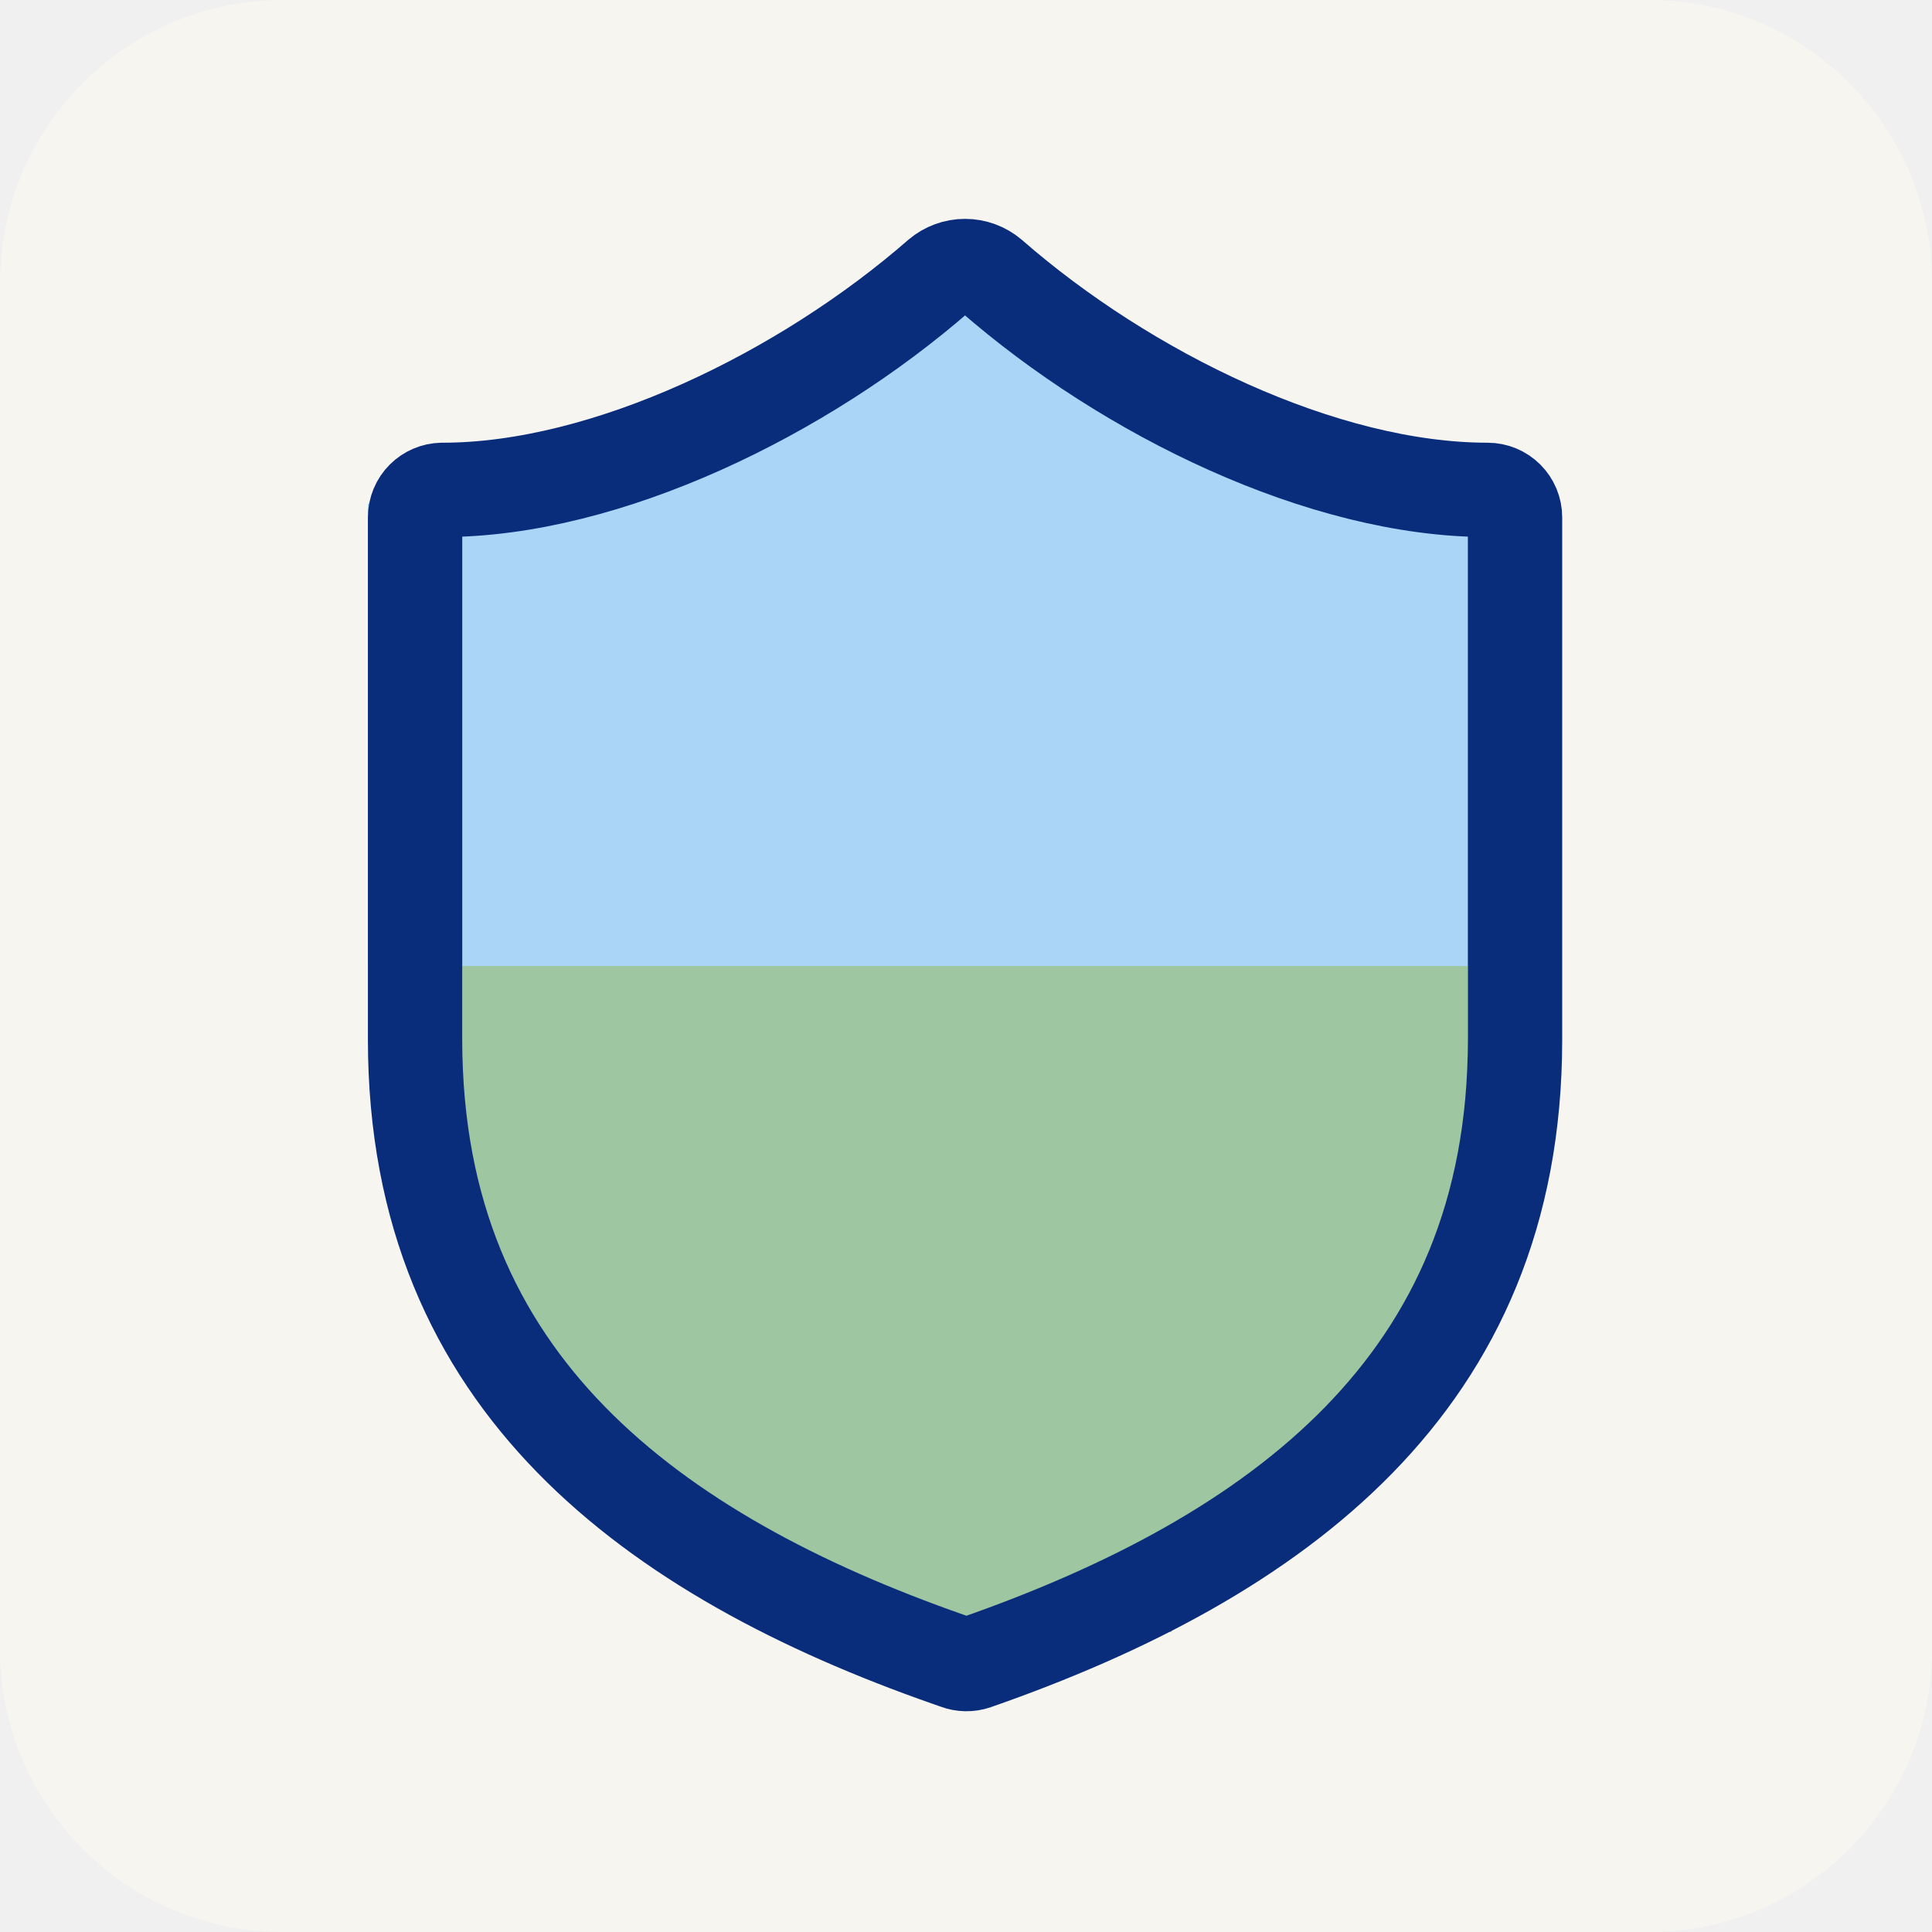
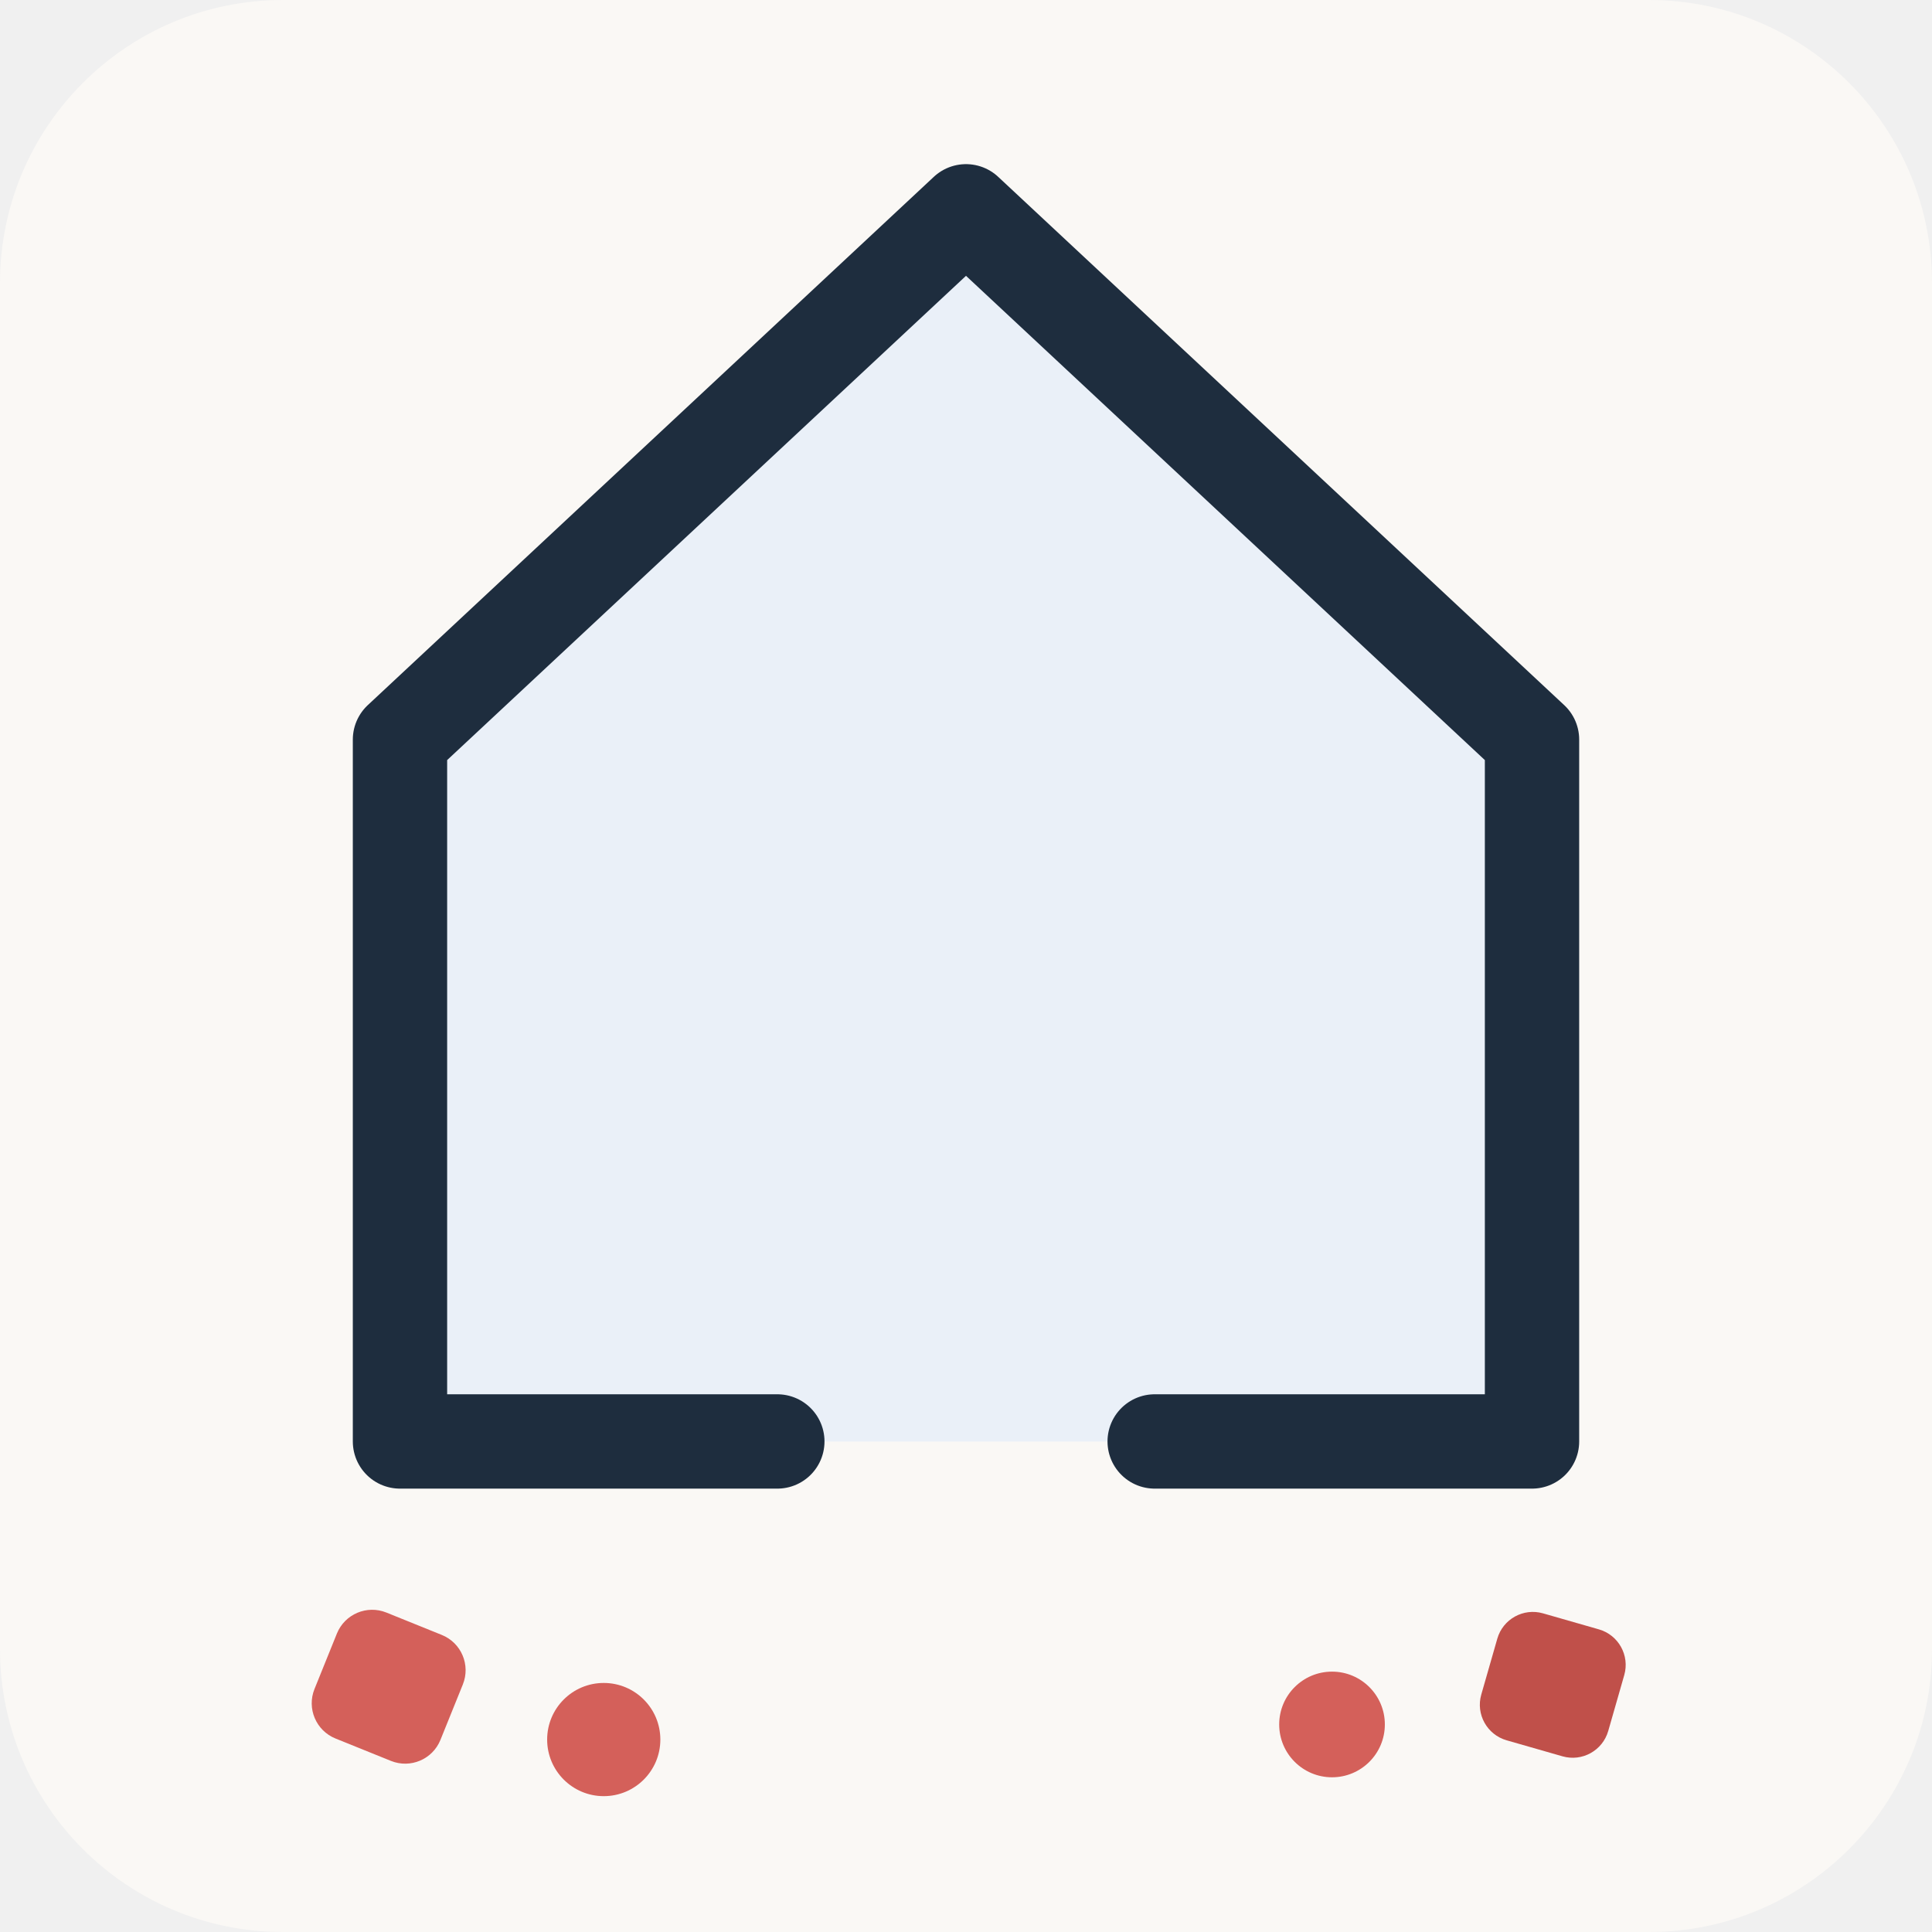
<svg xmlns="http://www.w3.org/2000/svg" width="1024" height="1024" viewBox="0 0 1024 1024" fill="none">
-   <rect width="1024" height="1024" rx="150" fill="#F7F5F0" />
-   <g clip-path="url(#clip0_3_9297)">
-     <rect width="633" height="791" transform="translate(195 116)" fill="#F7F5F0" />
-     <rect x="245" y="497" width="533" height="220" fill="#9DC6A1" />
-     <rect x="280" y="652" width="355" height="111" fill="#9DC6A1" />
-     <rect x="335" y="717" width="325" height="98" fill="#9DC6A1" />
-     <rect x="322" y="699" width="325" height="98" fill="#9DC6A1" />
-     <rect x="415" y="661" width="326" height="111" fill="#9DC6A1" />
-     <rect x="503" y="686" width="181" height="111" fill="#9DC6A1" />
-     <rect x="407" y="742" width="214" height="123" fill="#9DC6A1" />
-     <rect x="310" y="231" width="403" height="149" fill="#AAD5F7" />
-     <rect x="415" y="187" width="194" height="88" fill="#AAD5F7" />
-     <rect x="446" y="163" width="132" height="47" fill="#AAD5F7" />
-     <rect x="178" y="267" width="647" height="245" fill="#AAD5F7" />
-     <path d="M511.5 141C516.558 141 521.448 142.799 525.297 146.071C597.288 208.915 701.317 259.647 788.438 259.647C792.304 259.647 796.009 261.183 798.739 263.912C801.469 266.64 803 270.338 803 274.191V550.995C803 643.247 770.991 711.151 720.294 763.14C668.95 815.792 597.324 853.203 516.886 881.243C513.724 882.303 510.293 882.248 507.167 881.084L506.602 880.881L502.826 879.568C423.683 851.863 353.348 814.881 302.739 763.074C252.009 711.143 220 643.248 220 550.995V274.191C220 270.338 221.531 266.64 224.261 263.912C226.905 261.269 230.466 259.745 234.2 259.652L234.562 259.647C321.703 259.647 426.127 208.502 497.699 146.074C501.549 142.8 506.441 141 511.5 141Z" stroke="#0A2D7B" stroke-width="50" stroke-linecap="round" stroke-linejoin="round" />
+   <g clip-path="url(#clip0_953_9898)">
+     <path d="M874 0H150C67.157 0 0 67.157 0 150V874C0 956.843 67.157 1024 150 1024H874C956.843 1024 1024 956.843 1024 874V150C1024 67.157 956.843 0 874 0Z" fill="#FAF8F5" />
+     <path d="M512 112L812 392V764H212V392L512 112Z" fill="#EAF0F8" />
+     <path d="M612 764H812V392L512 112L212 392V764H412" stroke="#1E2D3E" stroke-width="50" stroke-linecap="round" stroke-linejoin="round" />
+     <path d="M234.175 866.556L204.801 854.689C194.478 850.518 182.728 855.505 178.557 865.829L166.69 895.202C162.519 905.525 167.506 917.275 177.83 921.446L207.203 933.314C217.526 937.484 229.276 932.497 233.447 922.174L245.315 892.8C249.485 882.477 244.498 870.727 234.175 866.556Z" fill="#D4605A" />
+     <path d="M320 952C336.569 952 350 938.569 350 922C350 905.431 336.569 892 320 892C303.431 892 290 905.431 290 922C290 938.569 303.431 952 320 952Z" fill="#D4605A" />
+     <path d="M706 942C721.464 942 734 929.464 734 914C734 898.536 721.464 886 706 886C690.536 886 678 898.536 678 914C678 929.464 690.536 942 706 942Z" fill="#D4605A" />
+     <path d="M847.448 863.599L817.841 855.11C807.435 852.126 796.581 858.142 793.598 868.548L785.108 898.155C782.124 908.56 788.141 919.414 798.546 922.398L828.153 930.887C838.558 933.871 849.412 927.855 852.396 917.449L860.886 887.842C863.87 877.437 857.853 866.583 847.448 863.599Z" fill="#C0504A" />
  </g>
  <defs>
-     <clipPath id="clip0_3_9297">
-       <rect width="633" height="791" fill="white" transform="translate(195 116)" />
+     <clipPath id="clip0_953_9898">
+       <rect width="1024" height="1024" fill="white" />
    </clipPath>
  </defs>
</svg>
